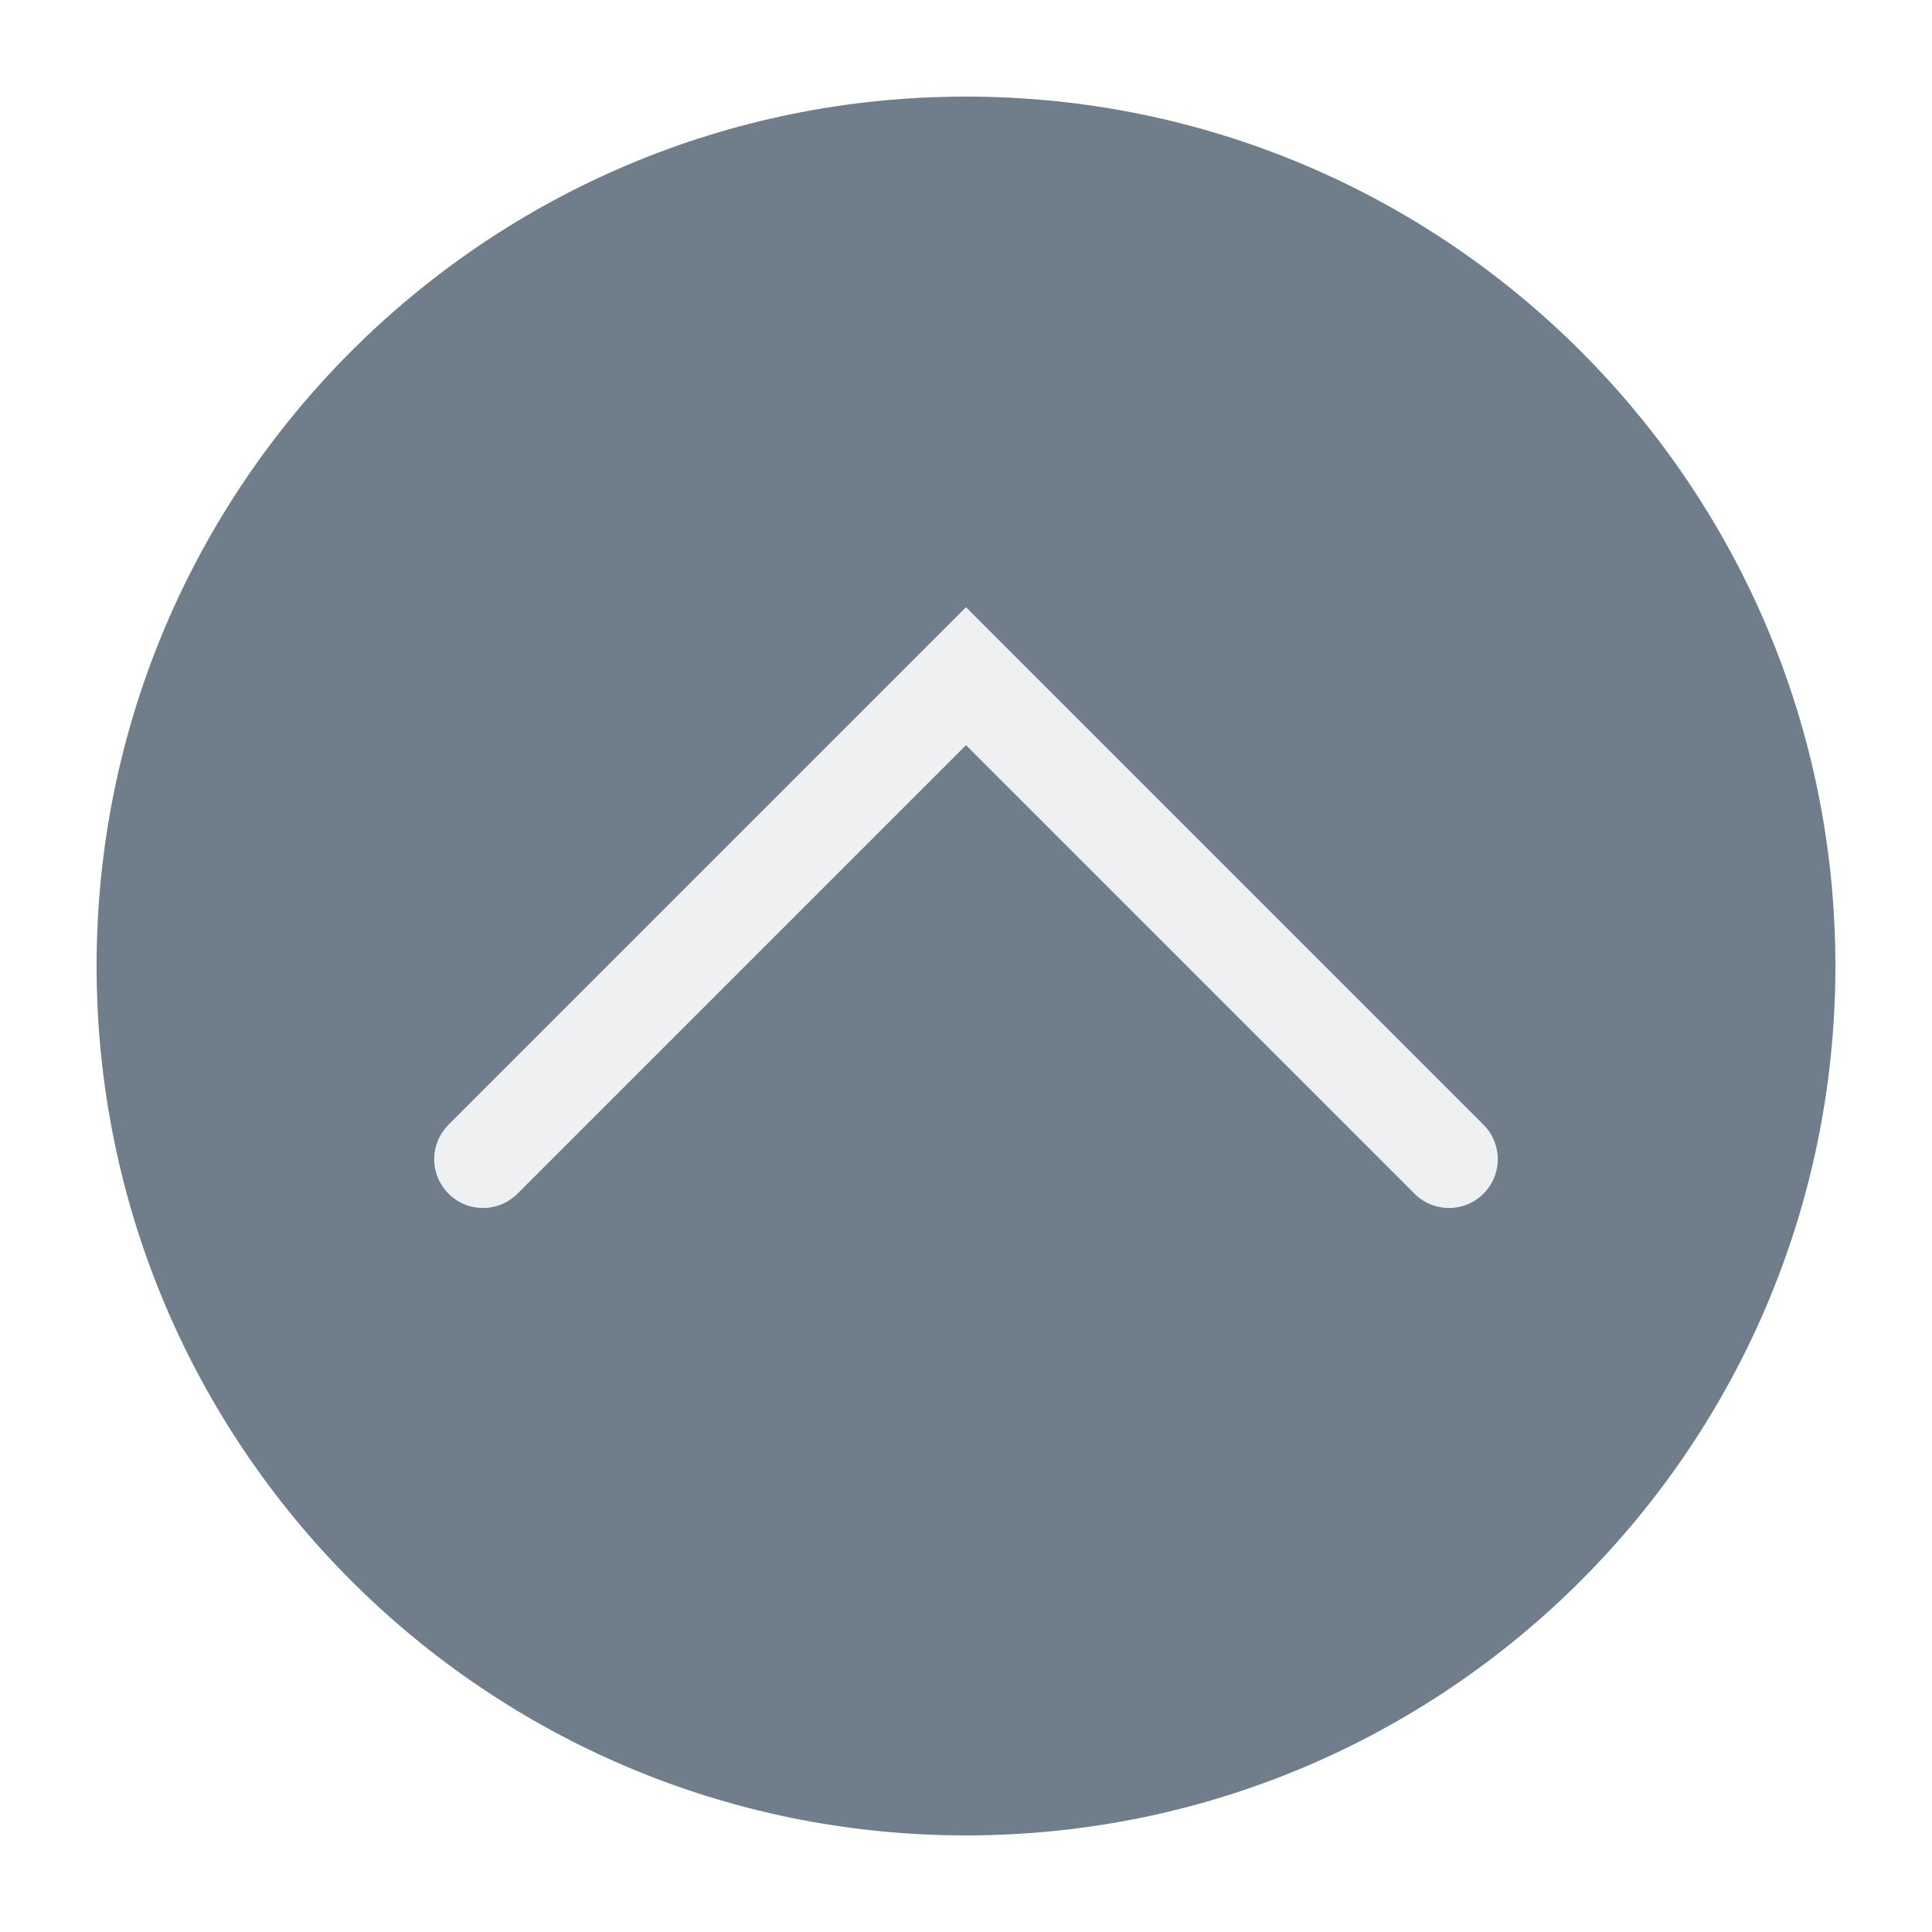
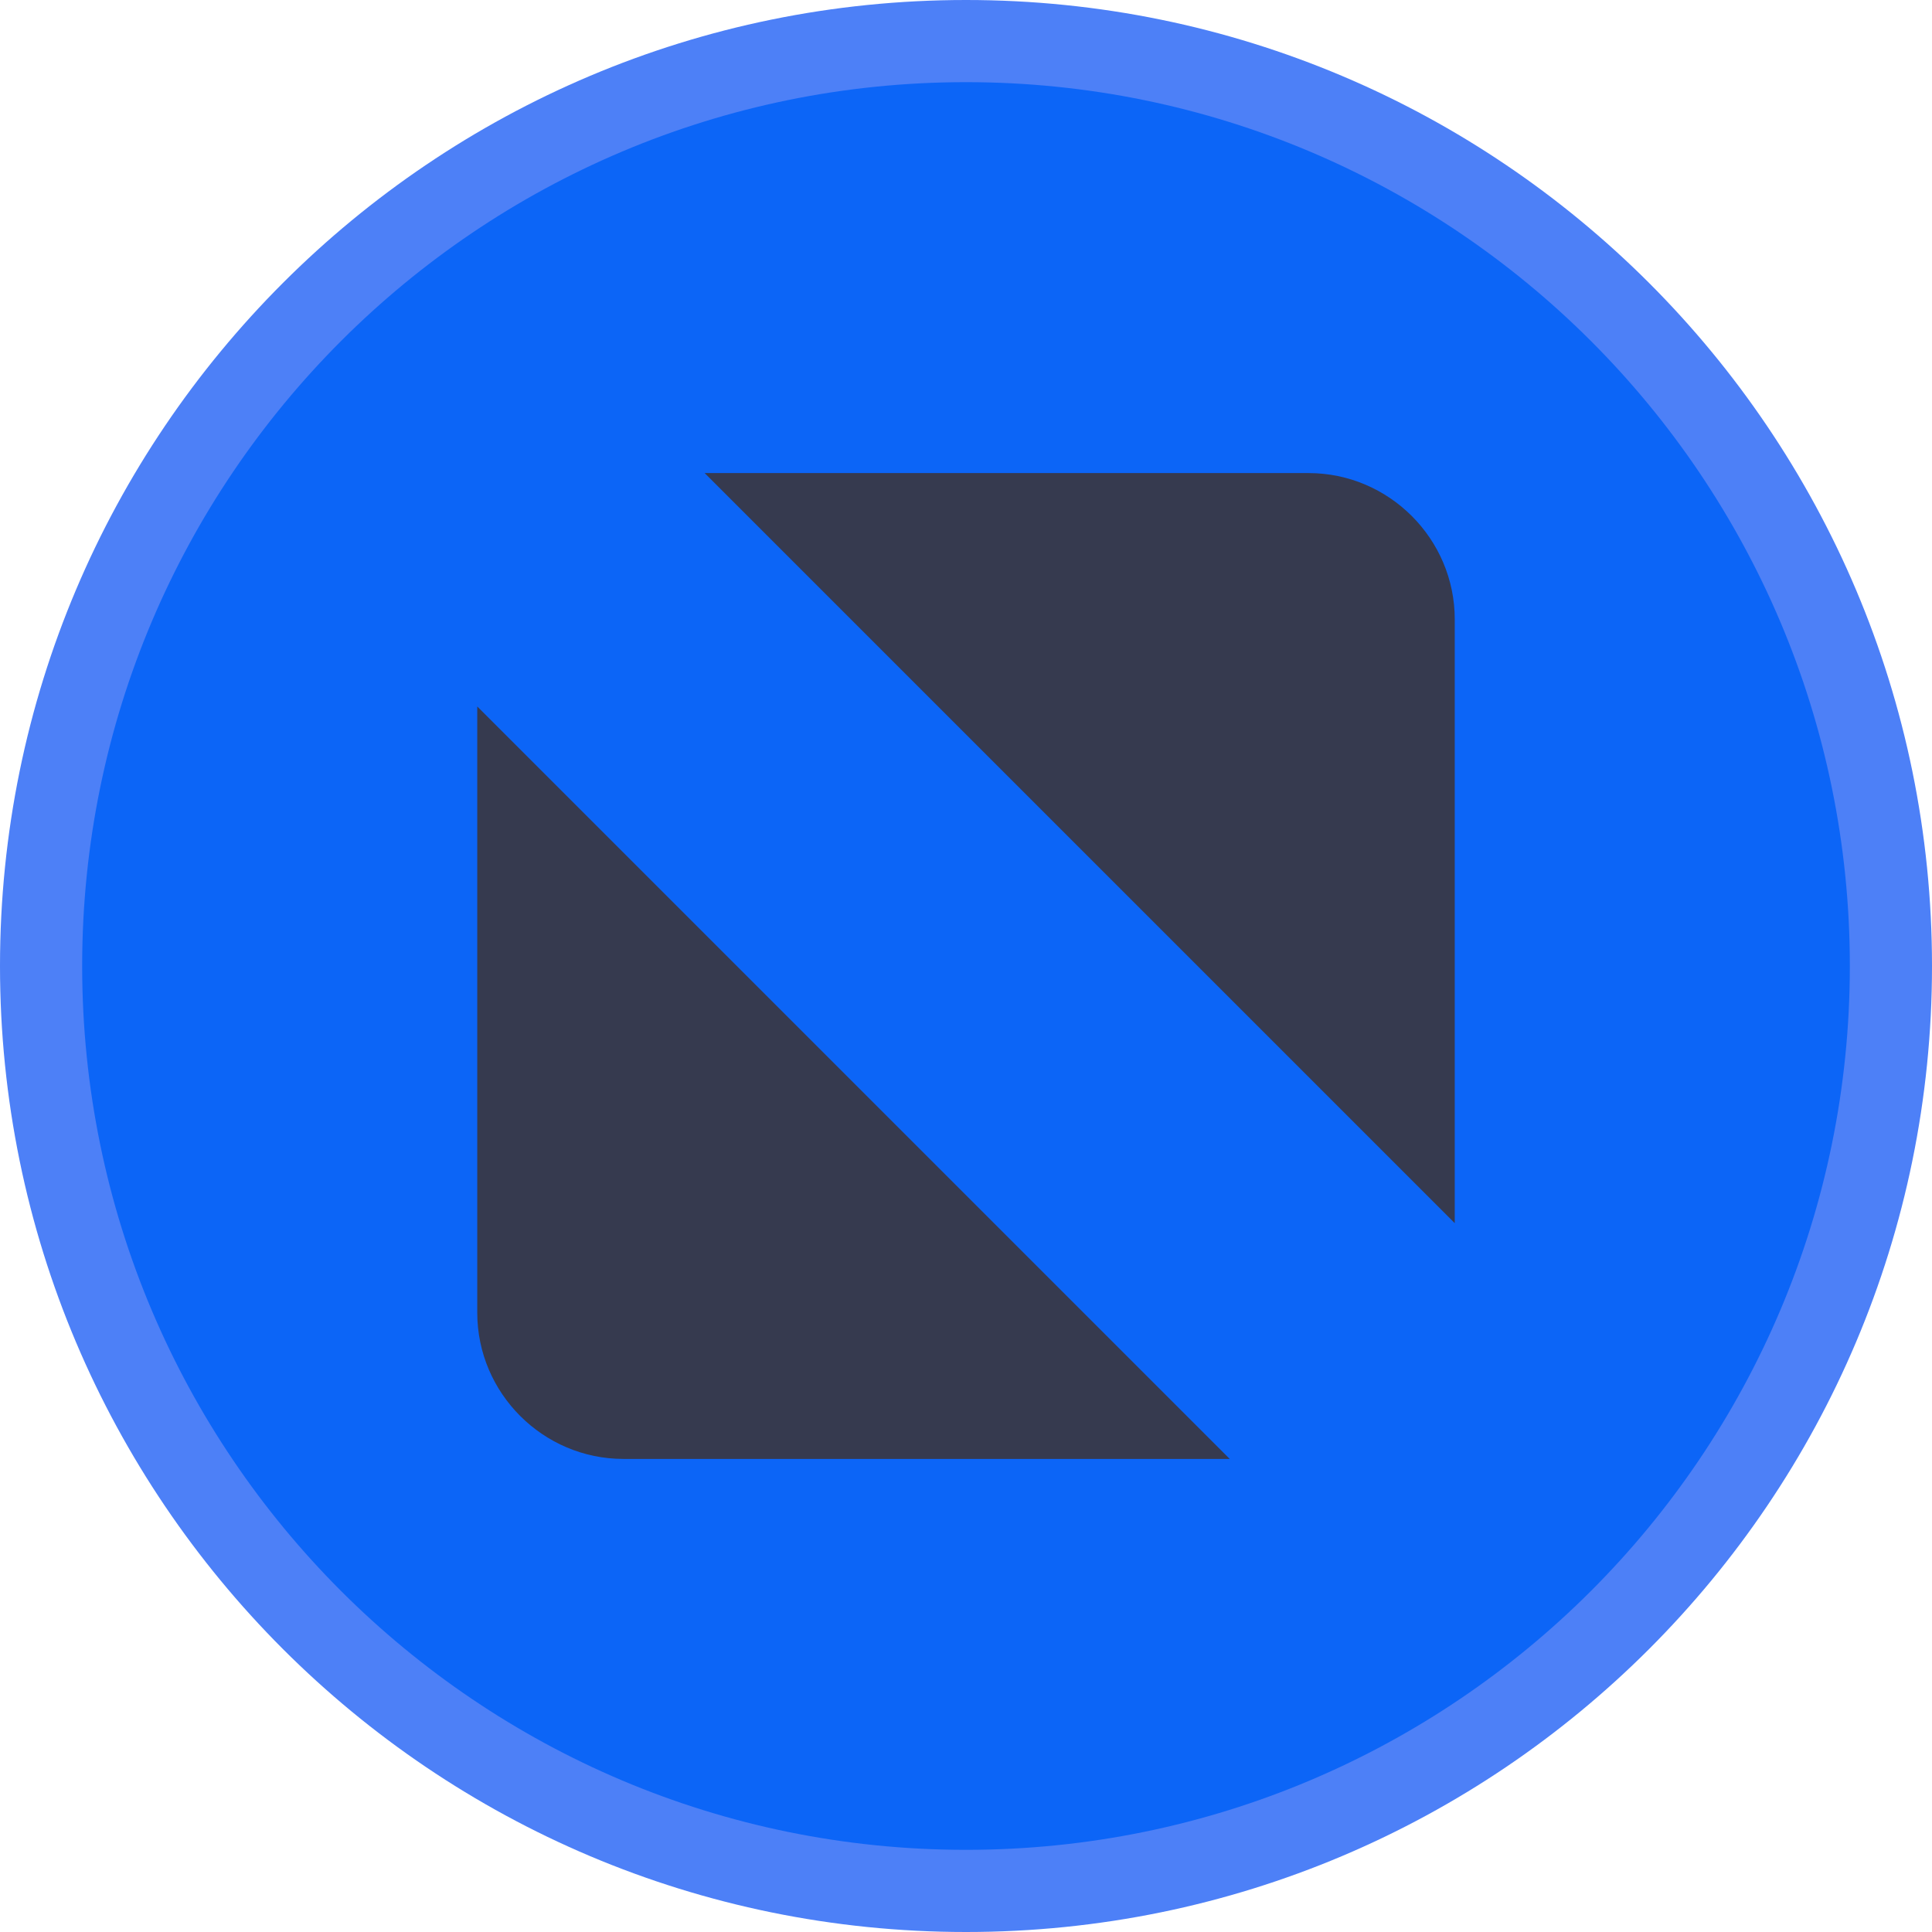
<svg xmlns="http://www.w3.org/2000/svg" viewBox="0 0 50 50" version="1.2" baseProfile="tiny">
  <defs>
</defs>
  <g fill="none" stroke="black" stroke-width="1" fill-rule="evenodd" stroke-linecap="square" stroke-linejoin="bevel">
-     <g fill="#707d8a" fill-opacity="1" stroke="none" transform="matrix(2.5,0,0,2.5,2.5,2.5)" font-family="Noto Sans" font-size="10" font-weight="400" font-style="normal">
-       <circle cx="9" cy="9" r="9" />
+     <g fill="#4d80f7" fill-opacity="1" stroke="none" transform="matrix(0.0548336,0,0,-0.0548336,-0.559759,50.2543)" font-family="Noto Sans" font-size="10" font-weight="400" font-style="normal">
+       <path vector-effect="none" fill-rule="evenodd" d="M466.138,4.638 C717.934,4.638 922.059,208.763 922.059,460.562 C922.059,712.363 717.934,916.487 466.138,916.487 C214.334,916.487 10.208,712.363 10.208,460.562 C10.208,208.763 214.334,4.638 466.138,4.638 " />
    </g>
-     <g fill="none" stroke="#eff0f1" stroke-opacity="1" stroke-width="1.01" stroke-linecap="round" stroke-linejoin="miter" stroke-miterlimit="2" transform="matrix(2.5,0,0,2.5,2.5,2.5)" font-family="Noto Sans" font-size="10" font-weight="400" font-style="normal">
-       <polyline fill="none" vector-effect="none" points="4,11 9,6 14,11 " />
+     <g fill="#0c65f7" fill-opacity="1" stroke="none" transform="matrix(0.0548336,0,0,-0.0548336,-0.559759,50.2543)" font-family="Noto Sans" font-size="10" font-weight="400" font-style="normal">
+       <path vector-effect="none" fill-rule="evenodd" d="M466.138,43.413 C696.521,43.413 883.283,230.179 883.283,460.562 C883.283,690.946 696.521,877.709 466.138,877.709 C235.75,877.709 48.987,690.946 48.987,460.562 C48.987,230.179 235.75,43.413 466.138,43.413 " />
+     </g>
+     <g fill="#363a4f" fill-opacity="1" stroke="none" transform="matrix(0.0548336,0,0,-0.0548336,-0.559759,50.2543)" font-family="Noto Sans" font-size="10" font-weight="400" font-style="normal">
+       <path vector-effect="none" fill-rule="evenodd" d="M342.791,693.209 L627.804,693.209 C665.755,693.209 696.809,662.155 696.809,624.201 L696.809,339.191 L342.791,693.209 M590.604,227.917 L304.467,227.917 C266.512,227.917 235.462,258.966 235.462,296.921 L235.462,583.058 L590.604,227.917" />
    </g>
    <g fill="none" stroke="#000000" stroke-opacity="1" stroke-width="1" stroke-linecap="square" stroke-linejoin="bevel" transform="matrix(1,0,0,1,0,0)" font-family="Noto Sans" font-size="10" font-weight="400" font-style="normal">
</g>
  </g>
</svg>
